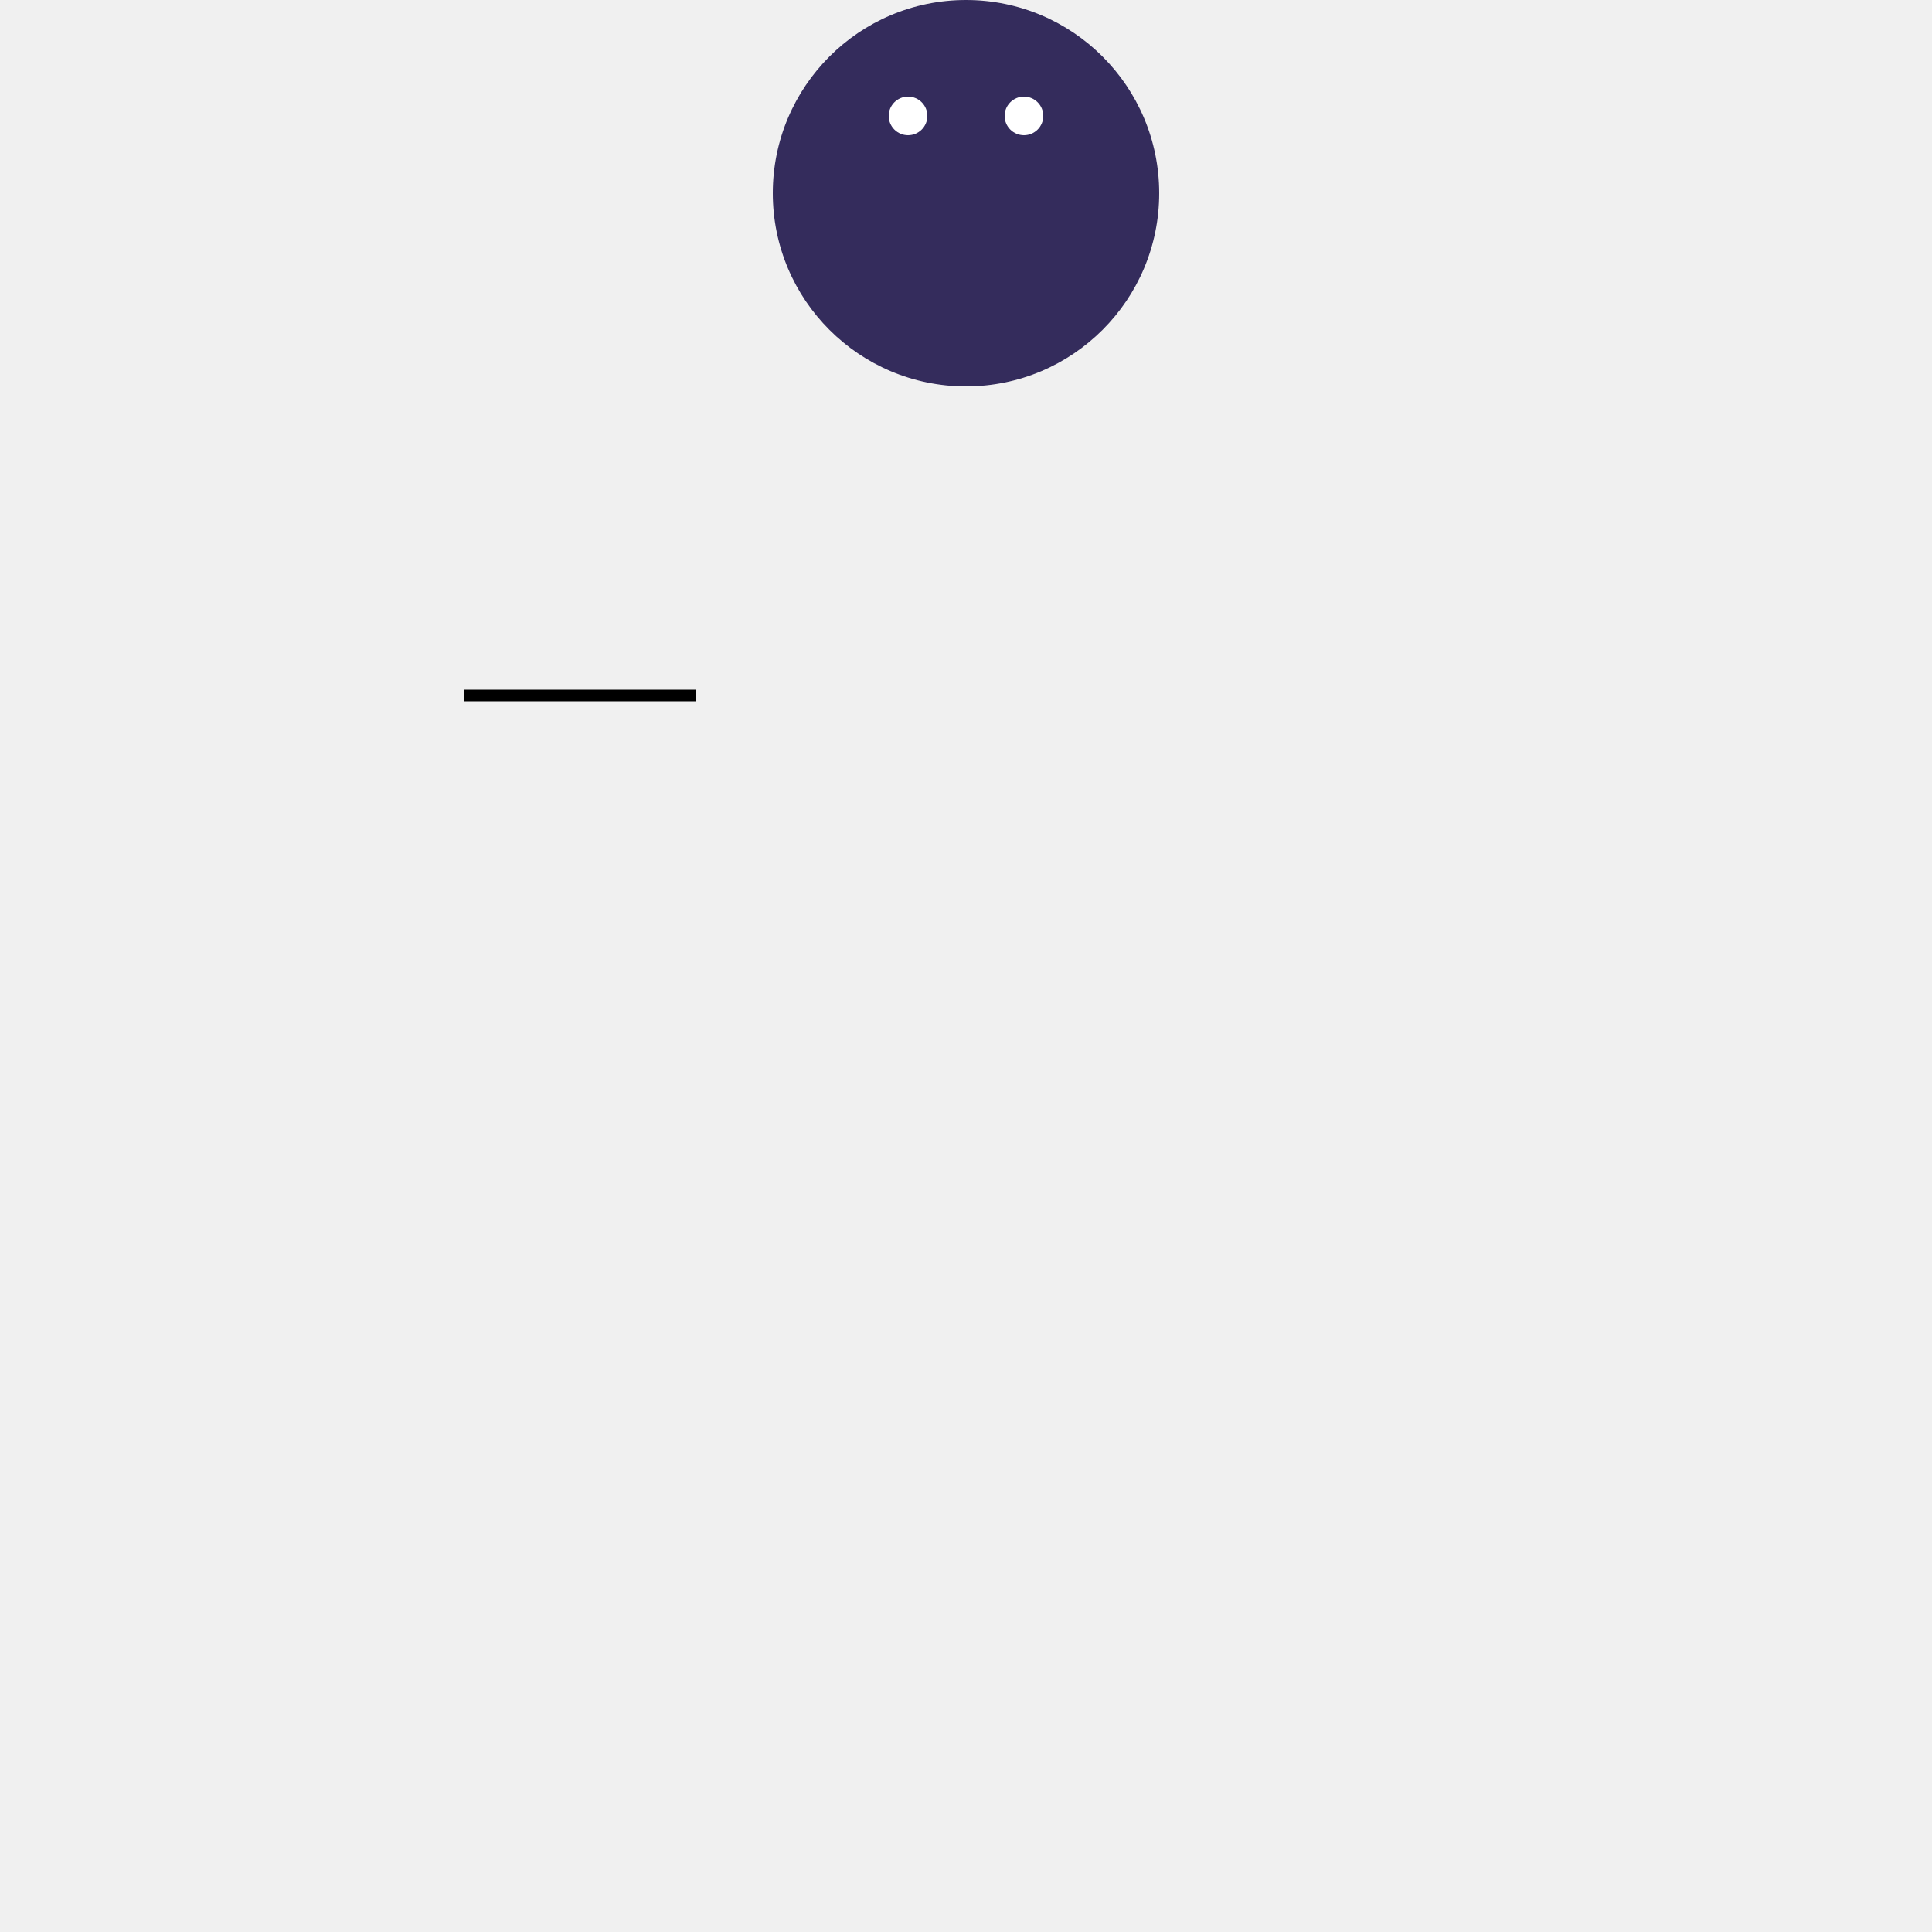
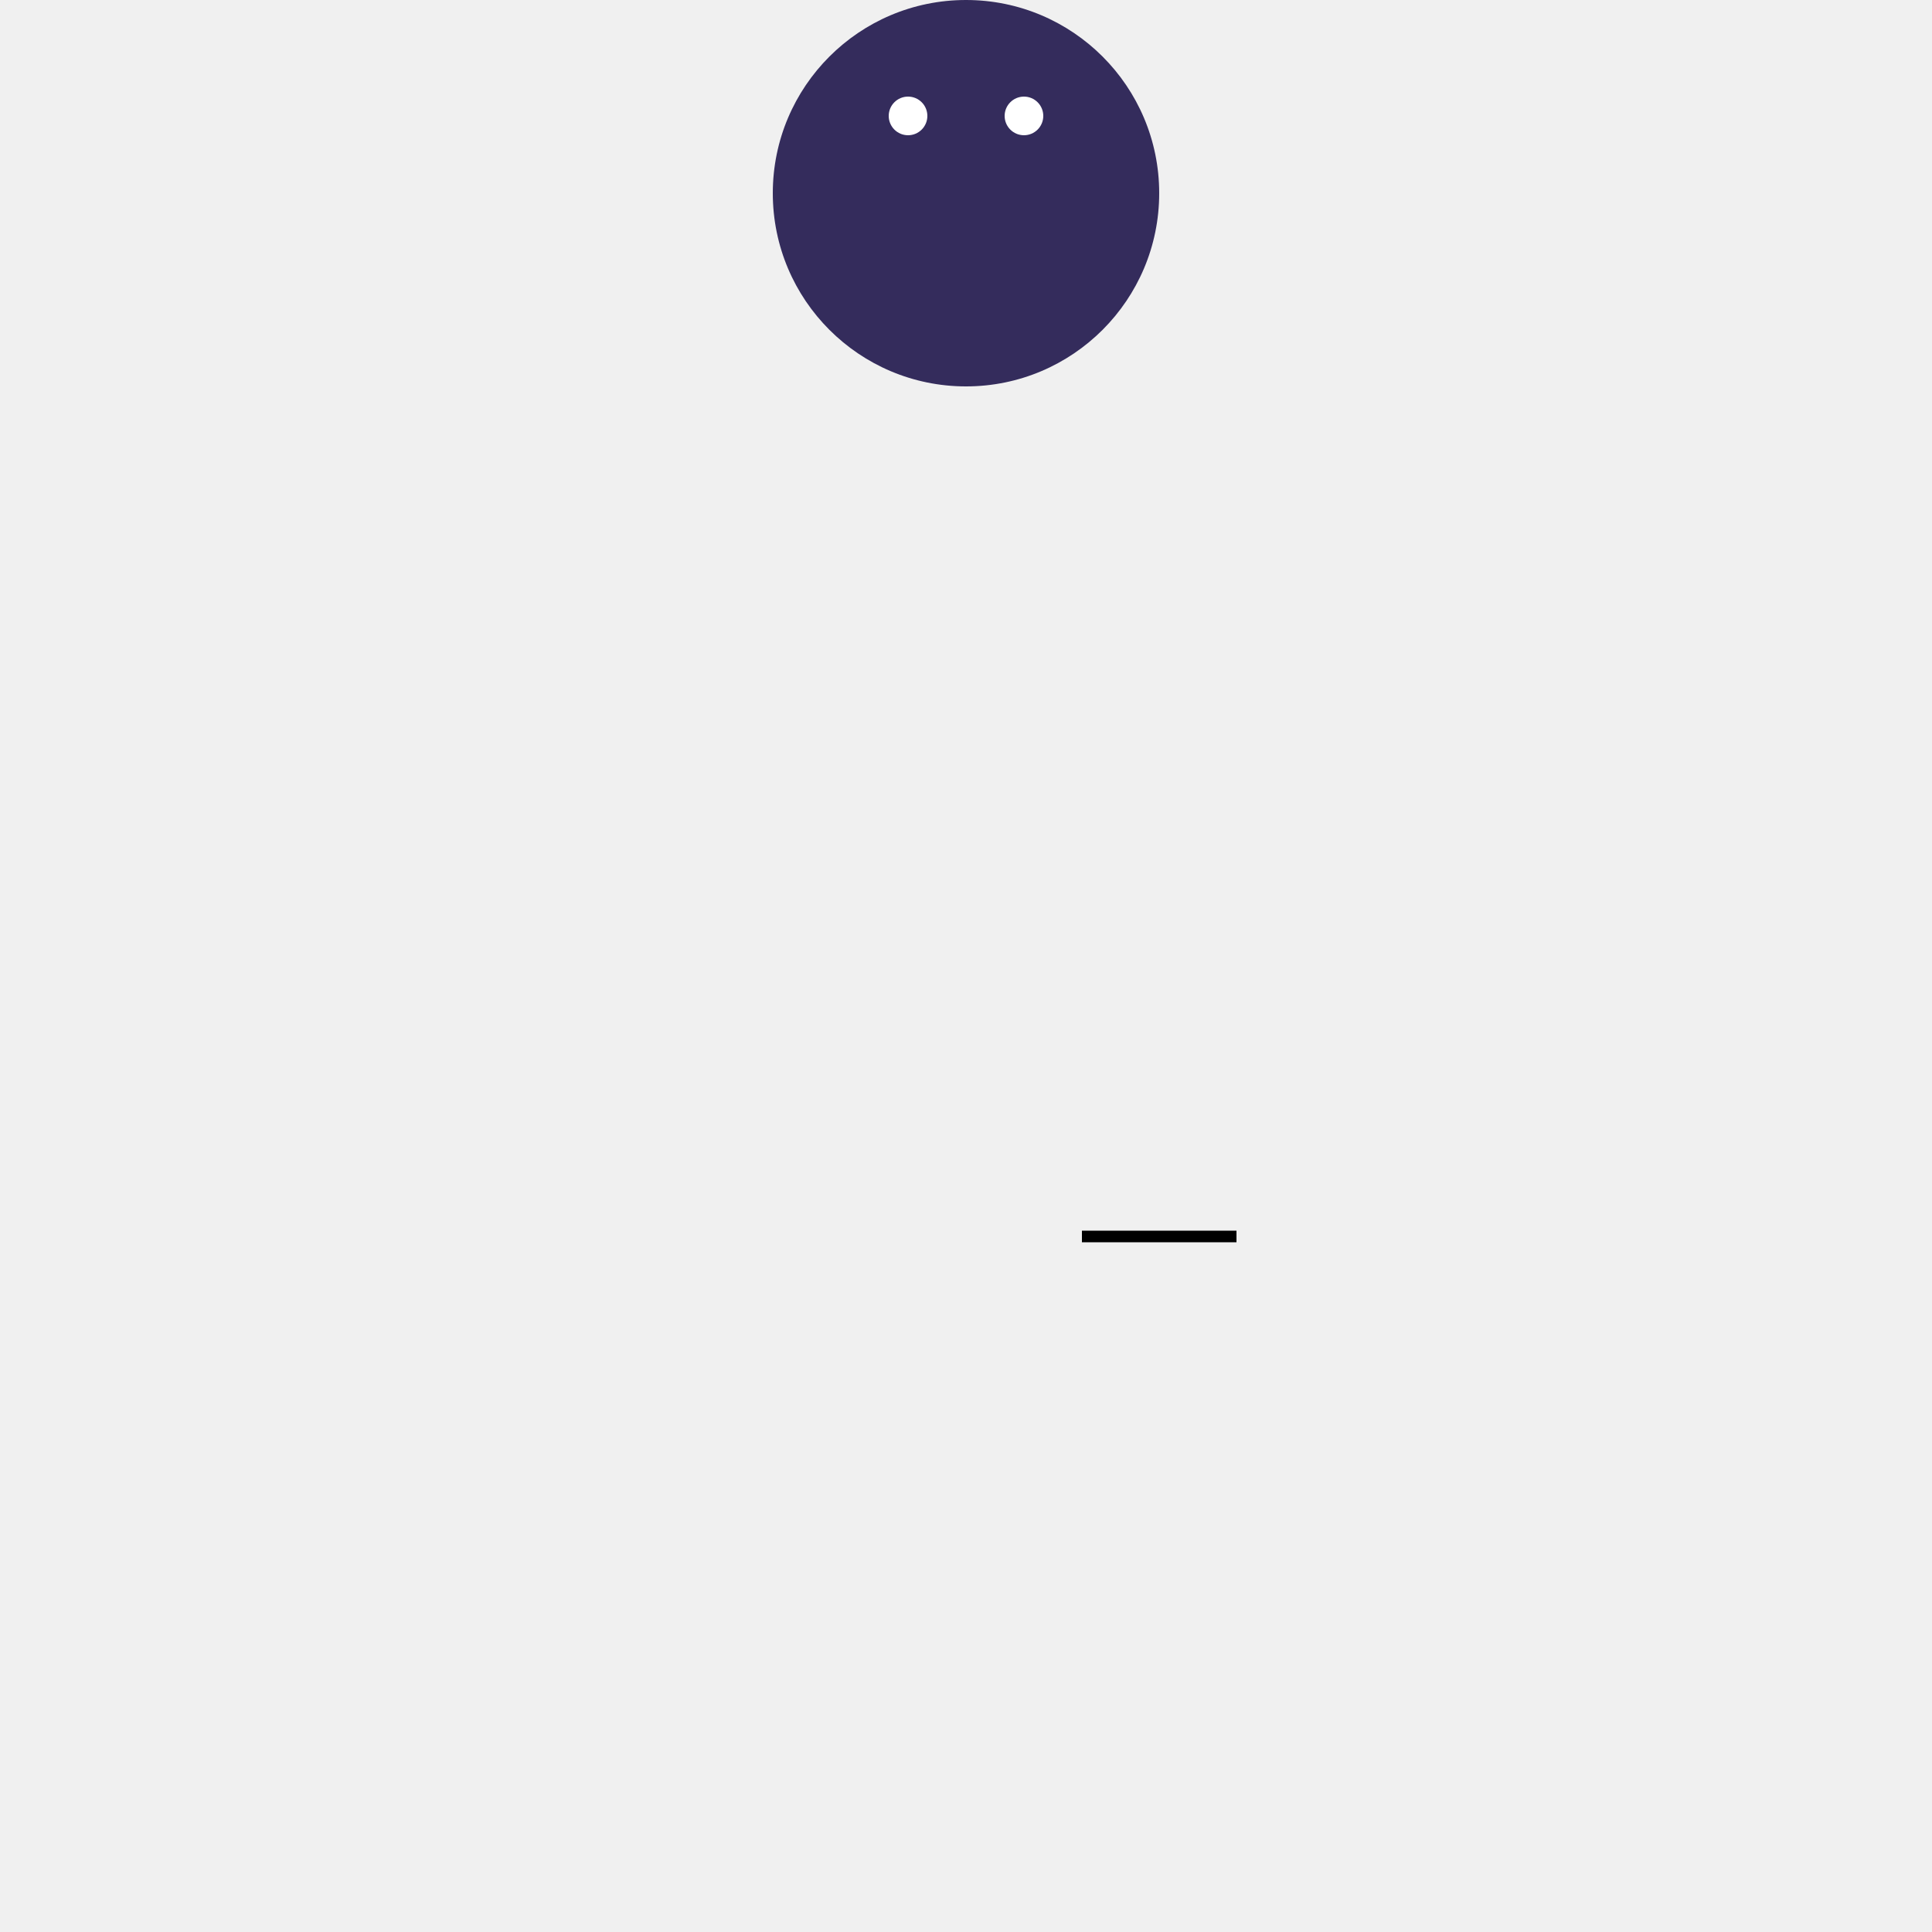
<svg xmlns="http://www.w3.org/2000/svg" width="500px" height="500px">
  <circle cx="250" cy="50" r="50" fill="#342c5c" />
-   <polyline points="120,180,180,180,180,180" style="fill:none;stroke:black;stroke-width:3" />
+   <polyline points="280,320,320,320,320,320" style="fill:none;stroke:black;stroke-width:3" />
  <circle cx="235" cy="30" r="5" fill="#fff" />
  <circle cx="265" cy="30" r="5" fill="#fff" />
</svg>
